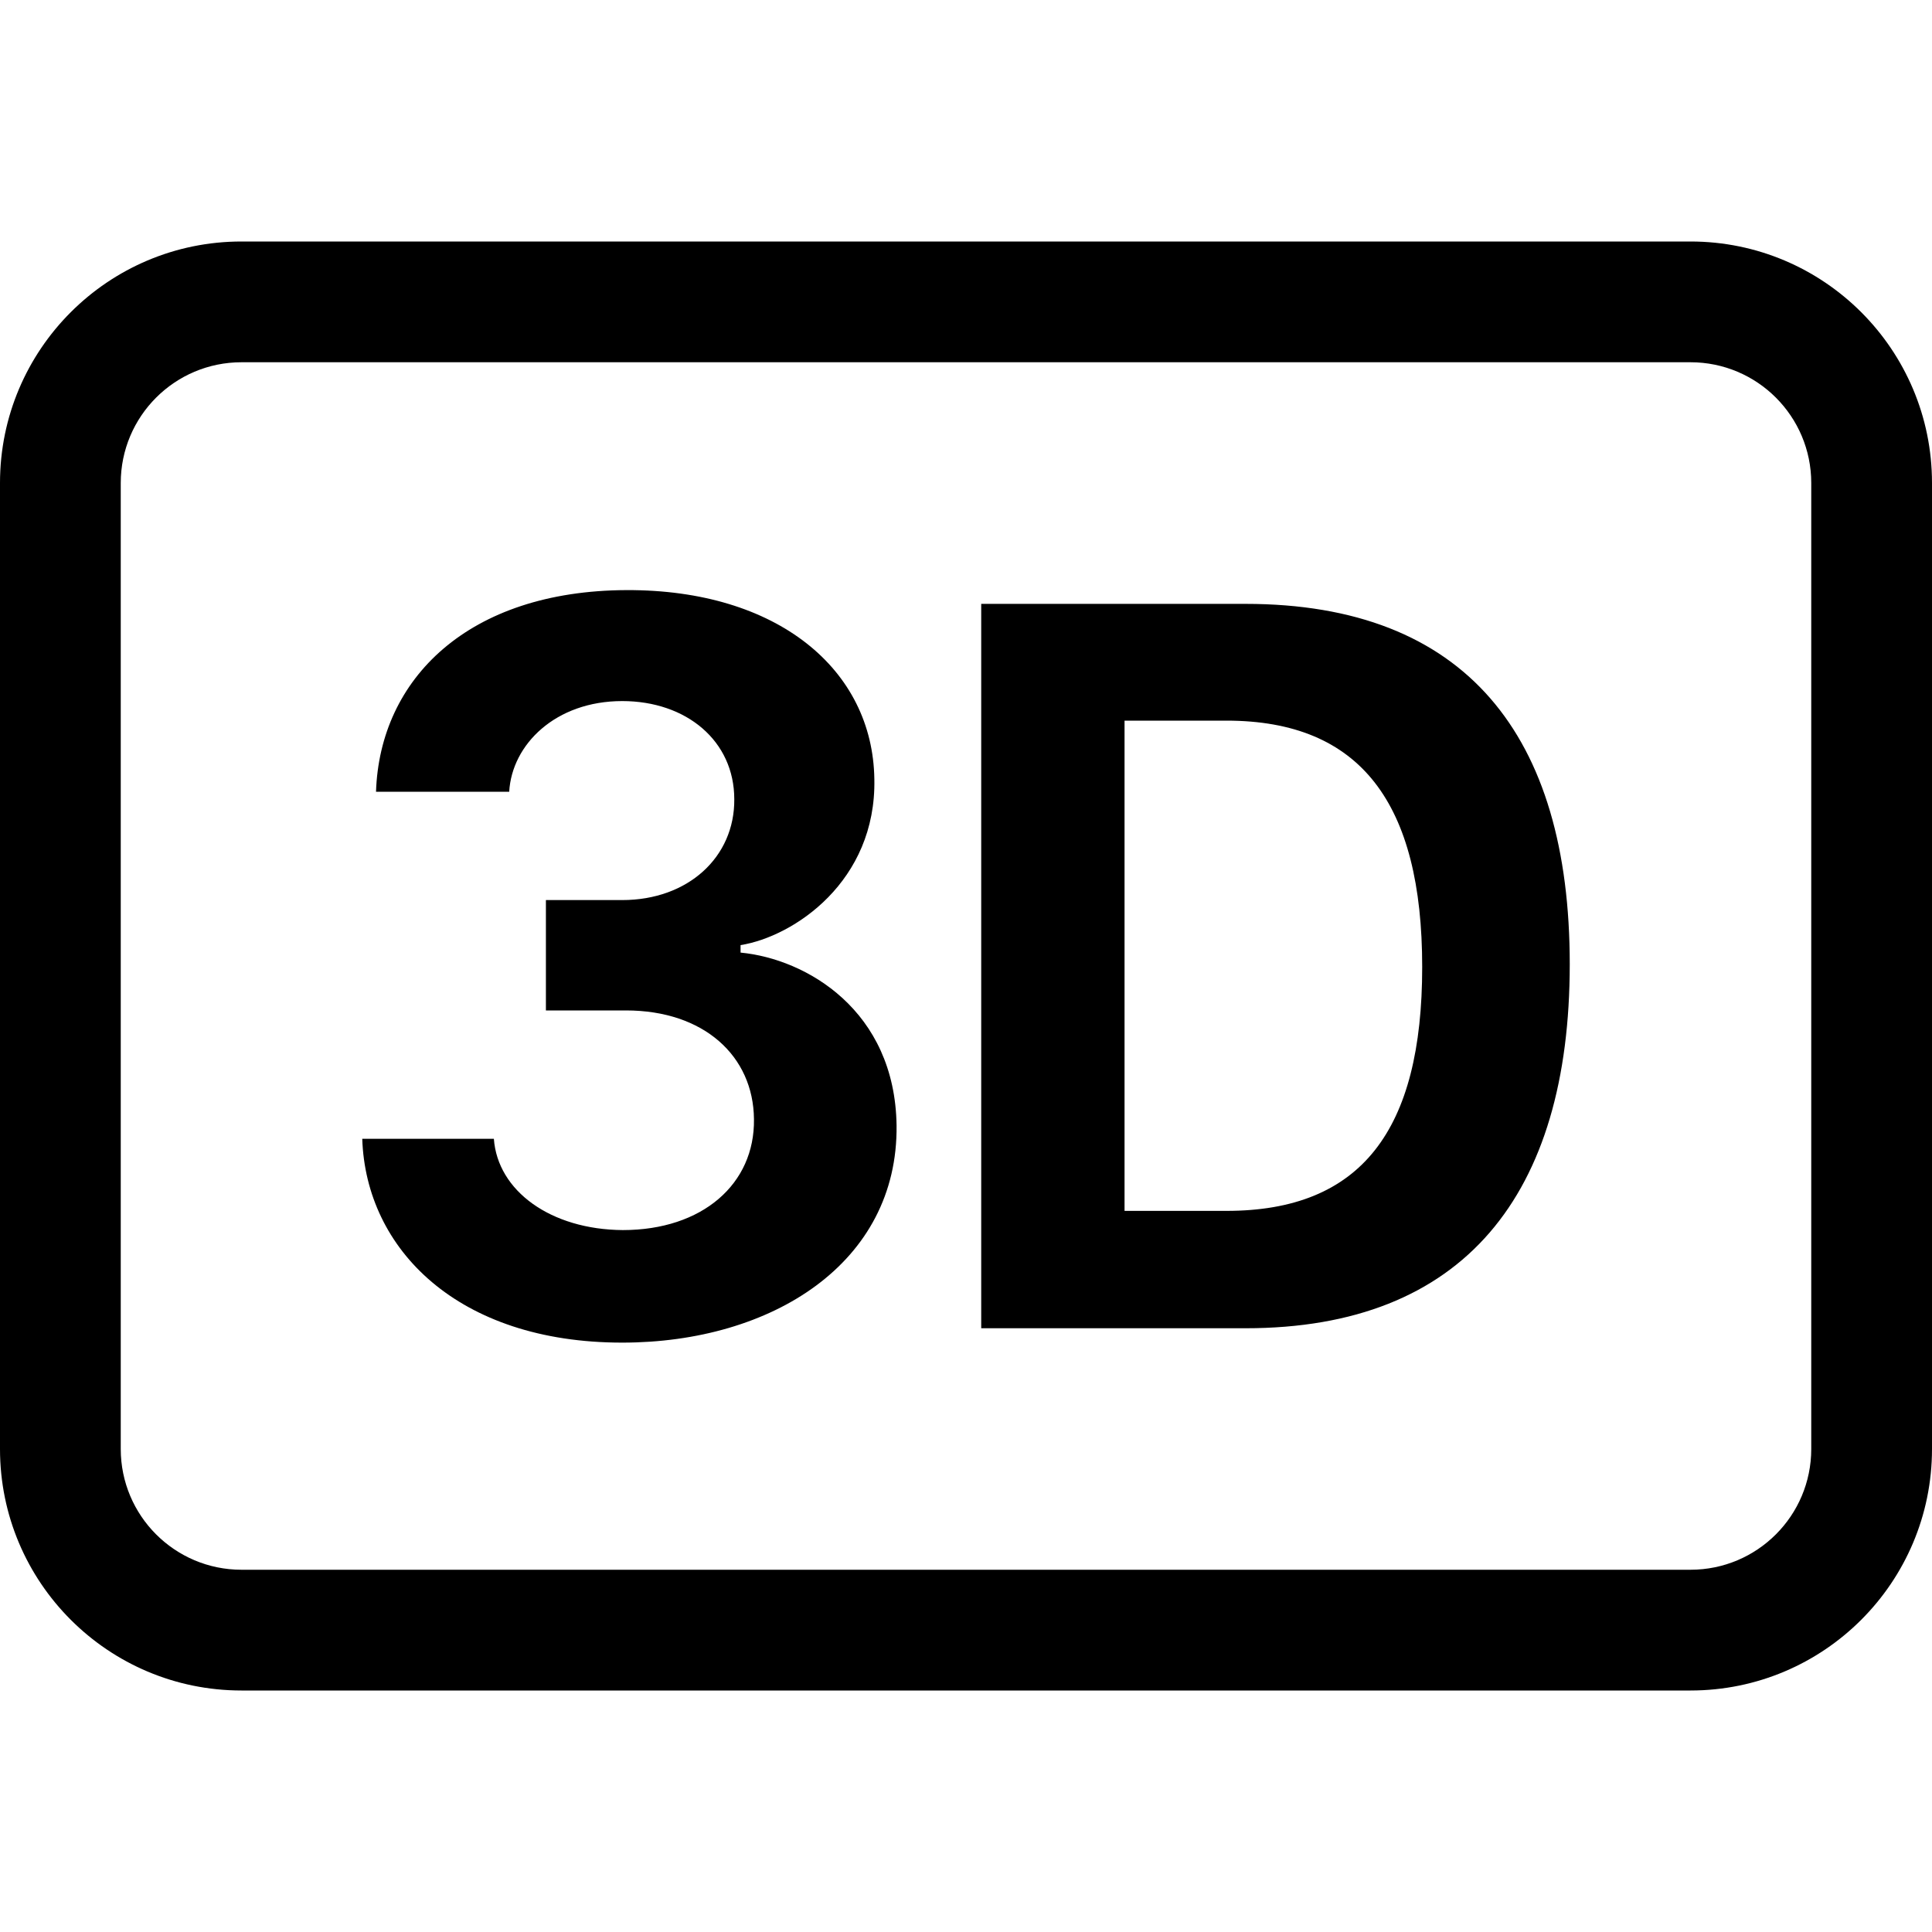
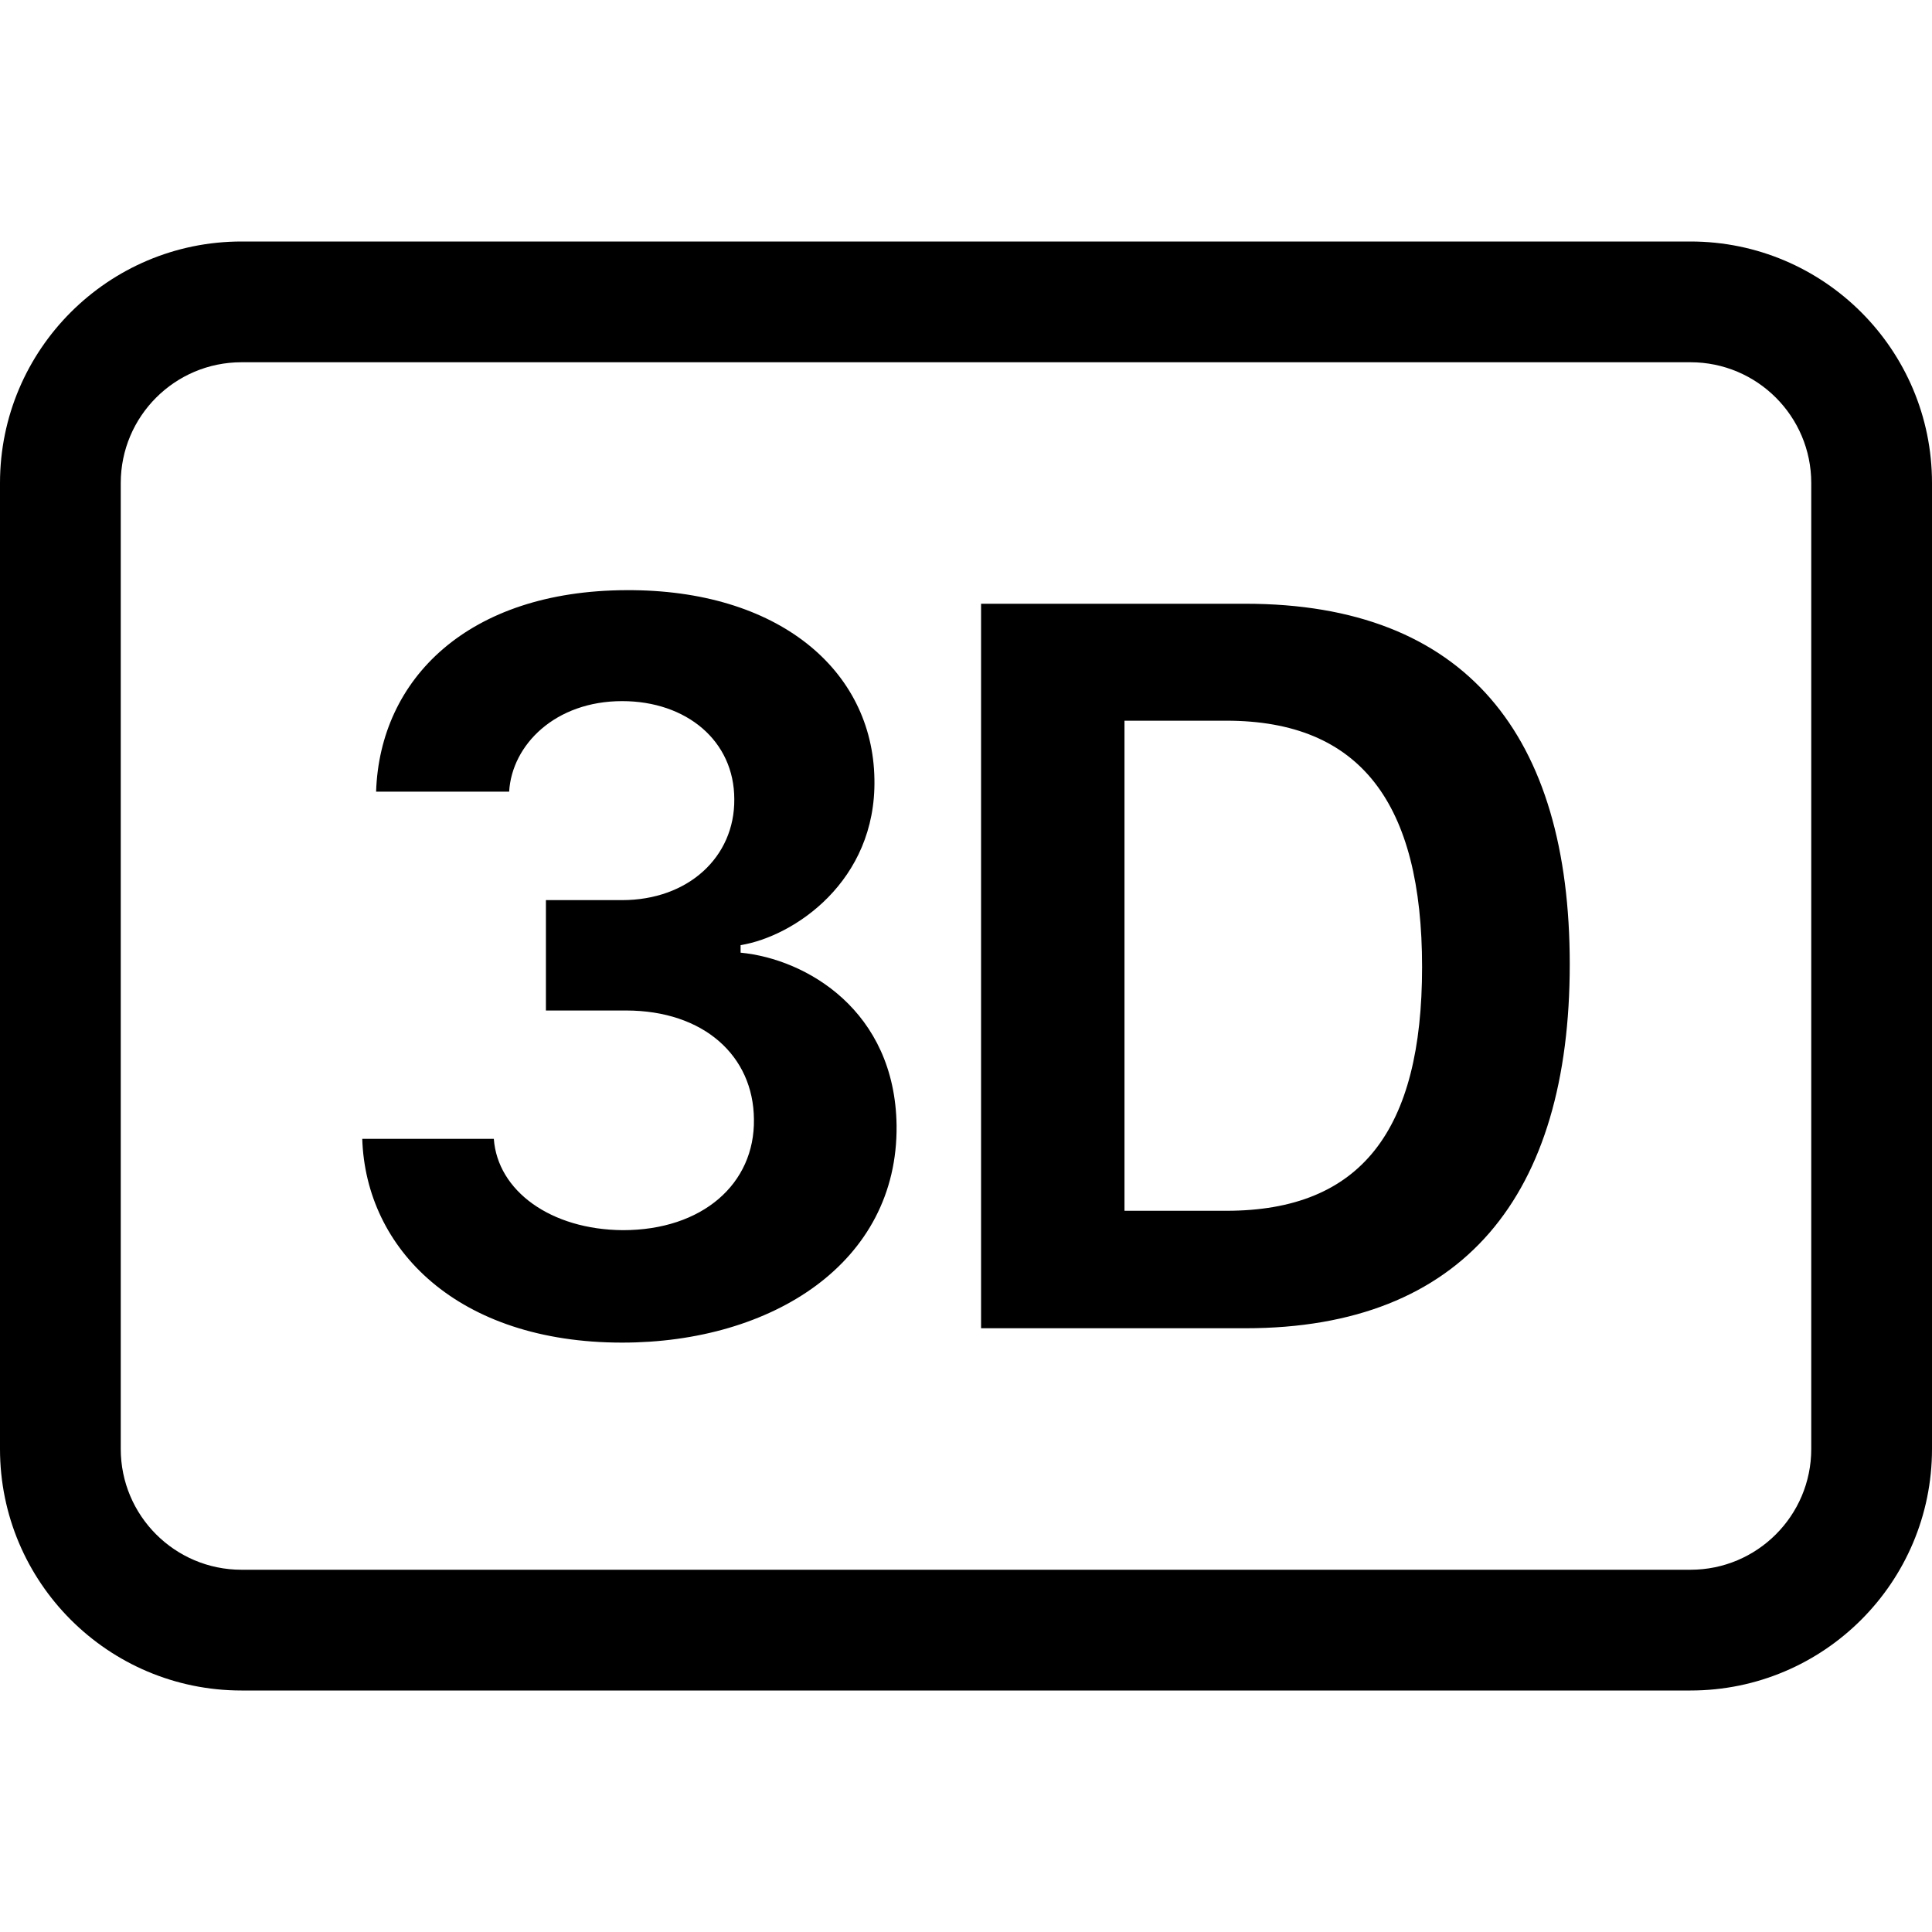
- <svg xmlns="http://www.w3.org/2000/svg" stroke="currentColor" fill="currentColor" stroke-width="0" viewBox="0 0 16 16" height="1em" width="1em">
-   <path d="M4.52 8.368h.664c.646 0 1.055.378 1.06.9.008.537-.427.919-1.086.919-.598-.004-1.037-.325-1.068-.756H3c.03.914.791 1.688 2.153 1.688 1.24 0 2.285-.66 2.272-1.798-.013-.953-.747-1.38-1.292-1.432v-.062c.44-.07 1.125-.527 1.108-1.375-.013-.906-.8-1.57-2.053-1.565-1.31.005-2.043.734-2.074 1.67h1.103c.022-.391.383-.751.936-.751.532 0 .928.33.928.813.004.479-.383.835-.928.835h-.632v.914zm3.606-3.367V11h2.189C12.125 11 13 9.893 13 7.985c0-1.894-.861-2.984-2.685-2.984zm1.187.967h.844c1.112 0 1.621.686 1.621 2.04 0 1.353-.505 2.02-1.621 2.02h-.844z" />
-   <path d="M14 3a1 1 0 0 1 1 1v8a1 1 0 0 1-1 1H2a1 1 0 0 1-1-1V4a1 1 0 0 1 1-1zM2 2a2 2 0 0 0-2 2v8a2 2 0 0 0 2 2h12a2 2 0 0 0 2-2V4a2 2 0 0 0-2-2z" />
+ <svg xmlns="http://www.w3.org/2000/svg" width="30px" height="30px" viewBox="0 0 30 30" version="1.1">
+   <g id="surface1">
+     <path style=" stroke:none;fill-rule:nonzero;fill:rgb(0%,0%,0%);fill-opacity:1;" d="M 8.477 15.691 L 9.719 15.691 C 10.93 15.691 11.699 16.398 11.707 17.379 C 11.723 18.383 10.906 19.102 9.672 19.102 C 8.551 19.094 7.727 18.492 7.668 17.684 L 5.625 17.684 C 5.68 19.398 7.109 20.848 9.66 20.848 C 11.988 20.848 13.945 19.609 13.922 17.477 C 13.898 15.691 12.52 14.891 11.5 14.793 L 11.5 14.676 C 12.324 14.543 13.609 13.688 13.578 12.098 C 13.551 10.398 12.078 9.152 9.727 9.164 C 7.27 9.172 5.898 10.539 5.84 12.293 L 7.906 12.293 C 7.949 11.562 8.625 10.887 9.66 10.887 C 10.66 10.887 11.402 11.504 11.402 12.41 C 11.41 13.309 10.684 13.977 9.66 13.977 L 8.477 13.977 Z M 15.234 9.375 L 15.234 20.625 L 19.34 20.625 C 22.734 20.625 24.375 18.551 24.375 14.973 C 24.375 11.422 22.762 9.375 19.34 9.375 Z M 17.461 11.191 L 19.043 11.191 C 21.129 11.191 22.082 12.477 22.082 15.016 C 22.082 17.551 21.137 18.801 19.043 18.801 L 17.461 18.801 Z M 17.461 11.191 " />
+     <path style=" stroke:none;fill-rule:nonzero;fill:rgb(0%,0%,0%);fill-opacity:1;" d="M 26.25 5.625 C 27.285 5.625 28.125 6.465 28.125 7.5 L 28.125 22.5 C 28.125 23.535 27.285 24.375 26.25 24.375 L 3.75 24.375 C 2.715 24.375 1.875 23.535 1.875 22.5 L 1.875 7.5 C 1.875 6.465 2.715 5.625 3.75 5.625 Z M 3.75 3.75 C 1.68 3.75 0 5.43 0 7.5 L 0 22.5 C 0 24.57 1.68 26.25 3.75 26.25 L 26.25 26.25 C 28.32 26.25 30 24.57 30 22.5 L 30 7.5 C 30 5.43 28.32 3.75 26.25 3.75 Z M 3.75 3.75 " />
+   </g>
</svg>
